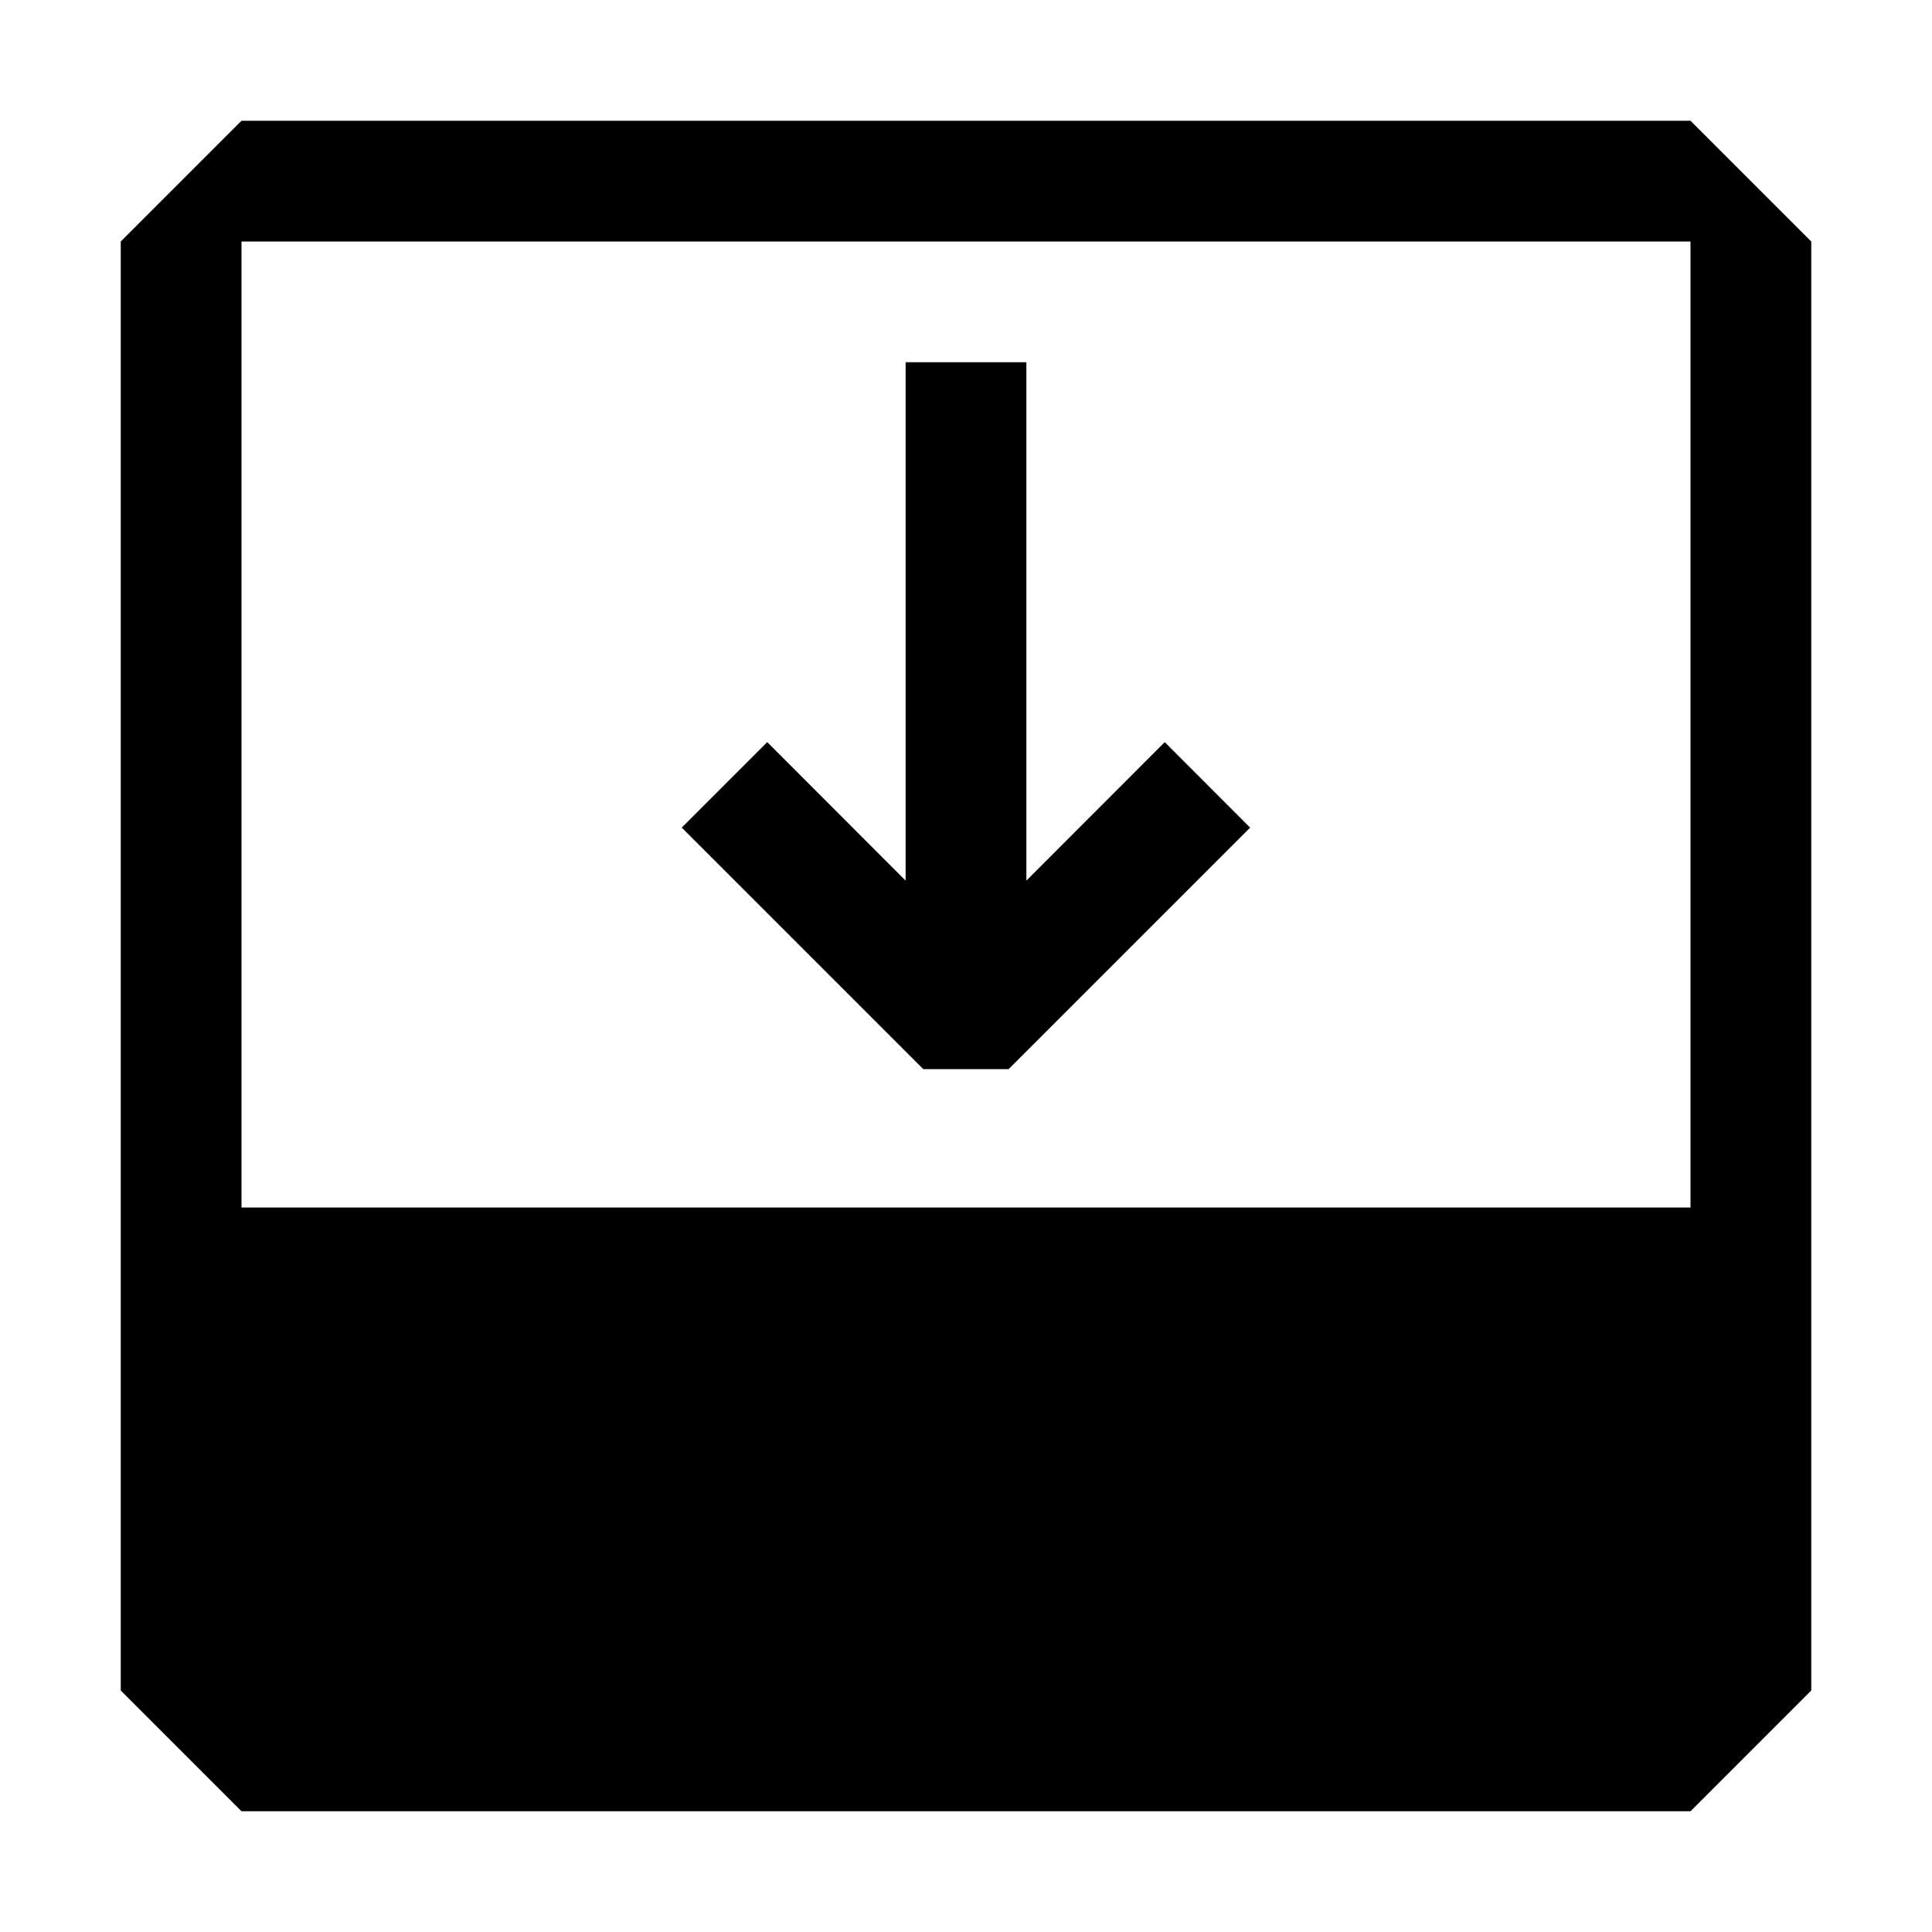
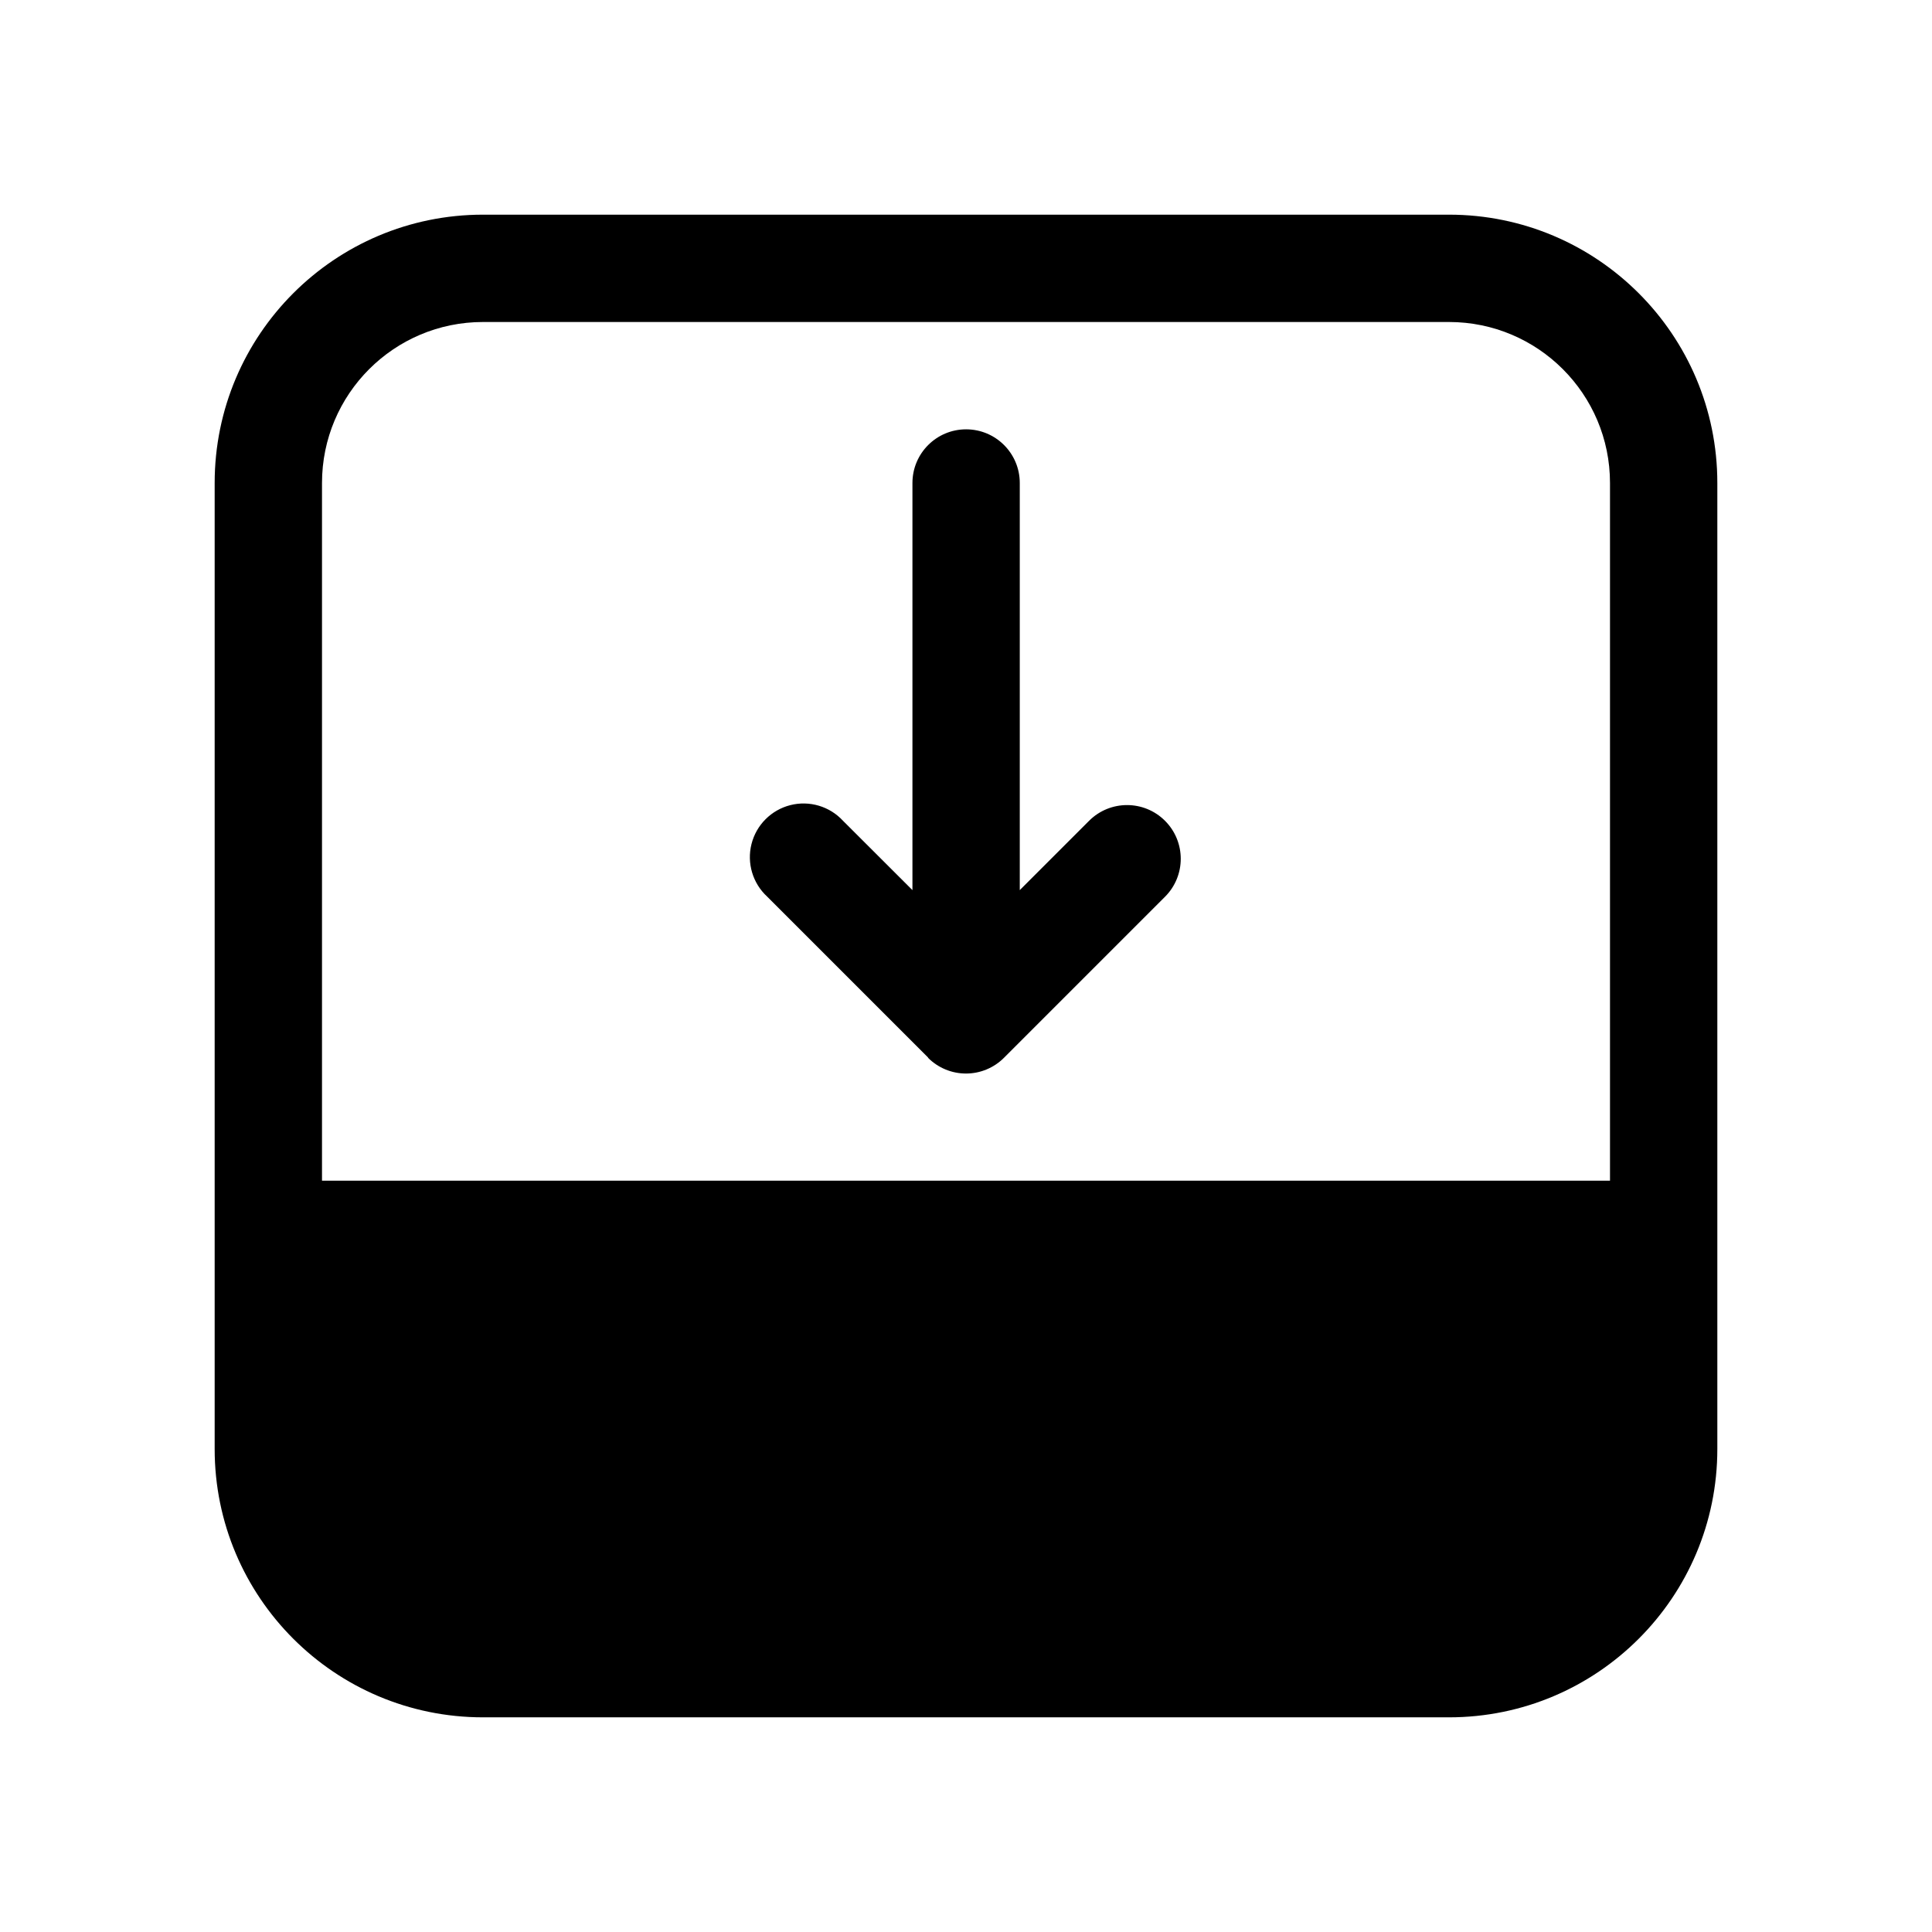
- <svg xmlns="http://www.w3.org/2000/svg" width="1em" height="1em" viewBox="0 0 16 16">
+ <svg xmlns="http://www.w3.org/2000/svg" width="1em" height="1em" viewBox="0 0 18 18">
  <g fill="currentColor">
-     <path d="M15 2v12l-1 1H2l-1-1V2l1-1h12zM2 10h12V2H2z" />
-     <path d="M8.5 3v4.293l1.146-1.147l.707.708l-2 2h-.707l-2-2l.708-.708L7.5 7.293V3z" />
+     <path d="M9.001 4a.5.5 0 0 1 .5.5v3.793l.646-.646a.5.5 0 0 1 .707.708l-1.5 1.5a.5.5 0 0 1-.708 0l.002-.001l-1.5-1.5a.5.5 0 1 1 .706-.707l.647.646V4.5a.5.5 0 0 1 .5-.5" />
+     <path fill-rule="evenodd" d="M13.5 2A2.5 2.5 0 0 1 16 4.5v9a2.5 2.5 0 0 1-2.5 2.5h-9A2.5 2.5 0 0 1 2 13.5v-9A2.5 2.5 0 0 1 4.5 2zm-9 1A1.5 1.5 0 0 0 3 4.5V11h12V4.5A1.5 1.5 0 0 0 13.5 3z" clip-rule="evenodd" />
  </g>
</svg>
